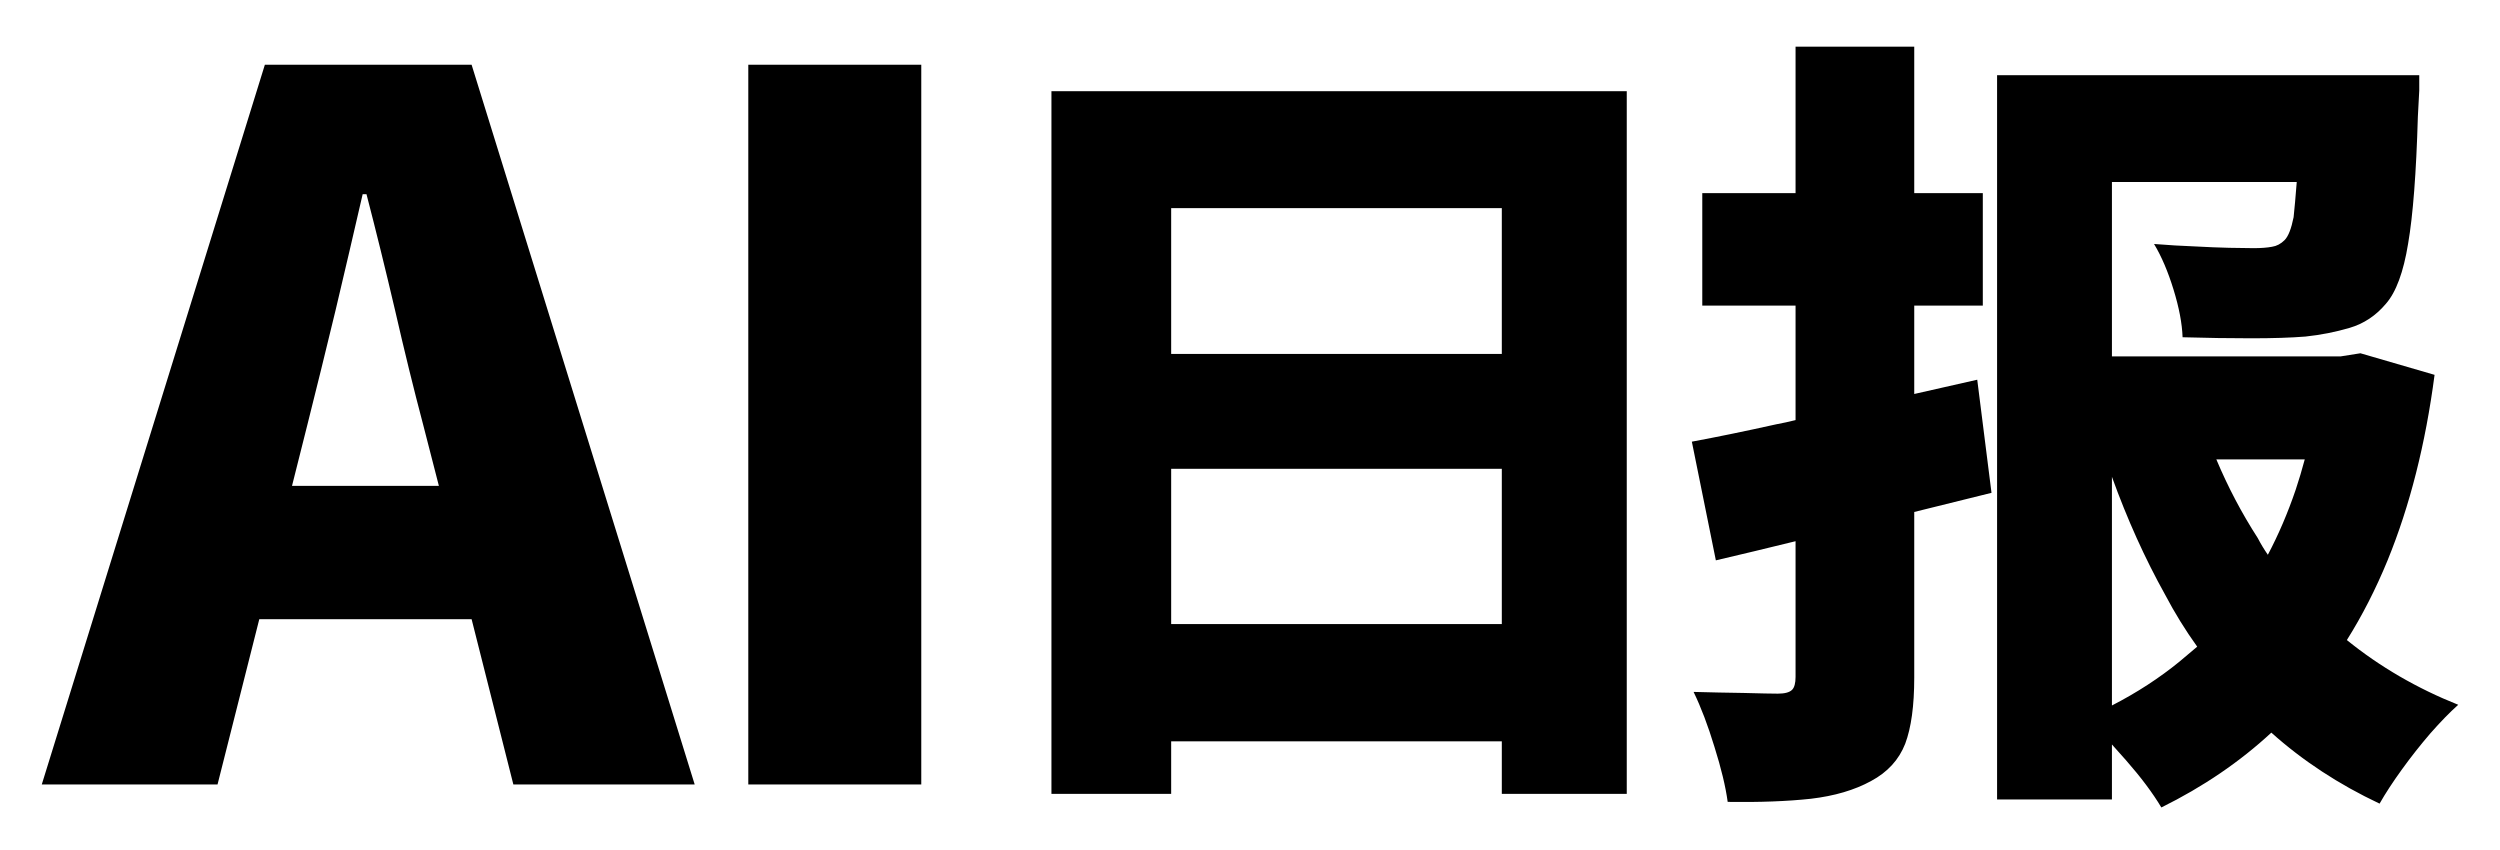
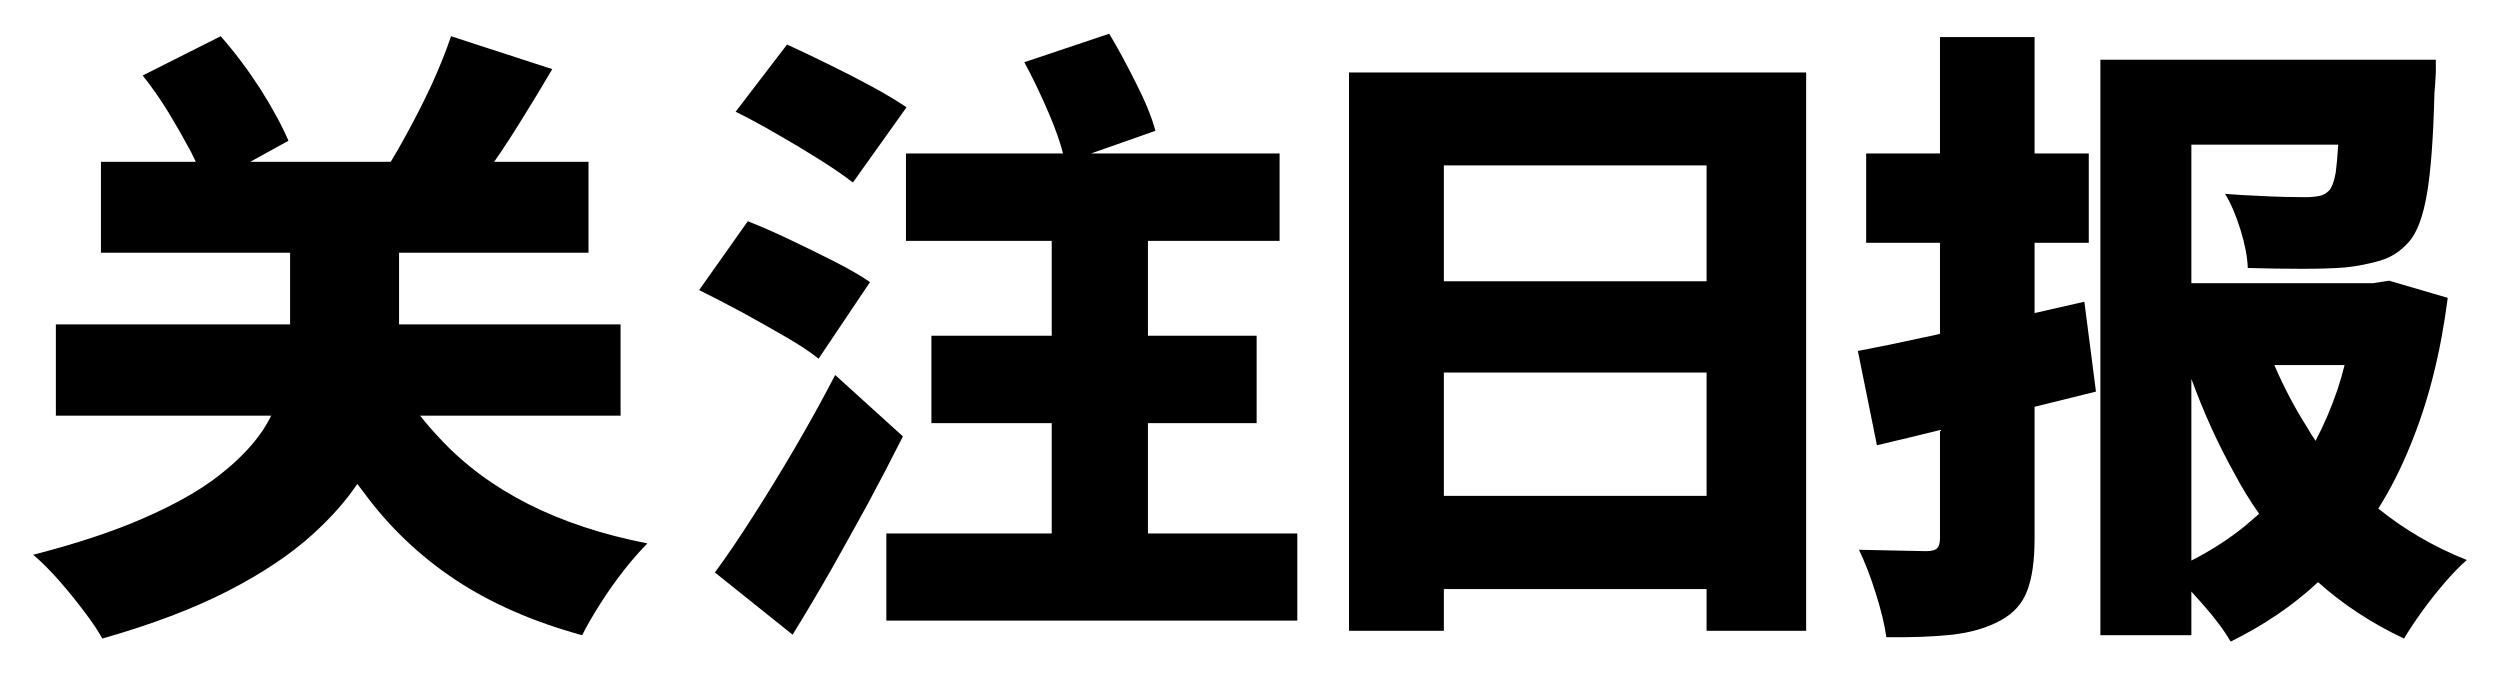
- <svg xmlns="http://www.w3.org/2000/svg" viewBox="0 -122.0 718.3 244.0">
-   <path id="accent" d="M62.5 103.4L12 103.4L76.1-103.4L135.5-103.4L199.6 103.4L147.5 103.4L135.5 55.9L74.5 55.9L62.5 103.4ZM83.9 17.6L126.1 17.6L121.6 0.1Q117.5-15.4 113.5-32.9Q109.4-50.4 105.3-66.2L105.3-66.2L104.2-66.2Q100.5-50.1 96.4-32.8Q92.2-15.4 88.3 0.1L88.3 0.1L83.9 17.6Z M264.7 103.4L215.0 103.4L215.0-103.4L264.7-103.4L264.7 103.4Z" />
-   <path id="ink" d="M302.1 106.1L302.1-95.8L467.4-95.8L467.4 106.1L431.5 106.1L431.5 91.0L336.5 91.0L336.5 106.1L302.1 106.1ZM336.5 57.3L431.5 57.3L431.5 12.7L336.5 12.7L336.5 57.3ZM336.5-20.3L431.5-20.3L431.5-62.2L336.5-62.2L336.5-20.3Z M573.8 107.7L573.8-100.4L695.1-100.4L695.1-96.0Q694.9-91.5 694.7-88.5L694.7-88.5Q694.0-64.2 691.9-52.0Q689.9-39.7 685.5-34.7Q681.2-29.6 675.1-27.8Q669.0-26.0 662.4-25.3L662.4-25.3Q656.2-24.8 646.8-24.8Q637.4-24.8 627.1-25.1L627.1-25.1Q626.9-31.0 624.5-38.8Q622.1-46.6 618.9-51.9L618.9-51.9Q625.1-51.4 630.6-51.2Q636.1-50.9 640.5-50.8Q645.0-50.7 647.5-50.7L647.5-50.7Q650.7-50.7 652.8-51.1Q654.8-51.4 656.4-53.0Q658.0-54.6 659.0-59.6L659.0-59.6Q659.4-63.3 659.9-69.7L659.9-69.7L606.8-69.7L606.8-19.6L672.5-19.6L678.2-20.5L699.5-14.3Q695.6 15.5 686.0 39.0L686.0 39.0Q680.9 51.4 674.3 61.9L674.3 61.9Q688.5 73.4 706.3 80.5L706.3 80.5Q702.7 83.7 698.3 88.7Q694.0 93.7 690.1 99.1Q686.2 104.5 683.7 108.9L683.7 108.9Q666.1 100.6 652.6 88.5L652.6 88.5Q639.0 101.1 621.0 110L621.0 110Q617.3 103.8 610.9 96.5L610.9 96.5Q608.8 94.2 606.8 91.9L606.8 91.9L606.8 107.7L573.8 107.7ZM493.0 39.0L486.1 4.9Q496.9 2.9 510.4-0.1L510.4-0.1Q513.1-0.6 515.9-1.3L515.9-1.3L515.9-34.2L489.1-34.2L489.1-66.5L515.9-66.5L515.9-108.6L550.0-108.6L550.0-66.5L569.7-66.5L569.7-34.2L550.0-34.2L550.0-8.8Q559.1-10.9 568.1-12.9L568.1-12.9L572.2 19.6Q561.2 22.3 550.0 25.1L550.0 25.1L550.0 72.7Q550.0 84.8 547.4 91.7Q544.7 98.6 537.6 102.4Q530.5 106.3 520.3 107.5Q510.2 108.6 496.4 108.4L496.4 108.4Q495.5 101.8 492.6 92.6Q489.8 83.4 486.6 76.8L486.6 76.8Q493.7 77.0 501.0 77.1Q508.3 77.3 510.8 77.3L510.8 77.3Q513.8 77.3 514.9 76.2Q515.9 75.2 515.9 72.5L515.9 72.5L515.9 33.5Q503.7 36.5 493.0 39.0L493.0 39.0ZM631.3 63.8L631.3 63.8Q626.2 56.7 622.1 48.9L622.1 48.9Q613.4 33.3 606.8 15.0L606.8 15.0L606.8 80.7Q617.5 75.2 626.2 68.1L626.2 68.1Q628.7 66.0 631.3 63.8ZM662.2 10.0L636.8 10.0Q641.8 21.9 648.7 32.6L648.7 32.6Q650.0 35.1 651.6 37.4L651.6 37.4Q656.2 28.7 659.6 18.7L659.6 18.7Q661.0 14.5 662.2 10.0L662.2 10.0Z" />
+ <svg xmlns="http://www.w3.org/2000/svg" viewBox="0 -122.0 904.0 244.0">
+   <path id="accent" d="M36.5-30.6L36.5-63.5L70.8-63.5Q69.9-65.4 69.0-67.2L69.0-67.2Q65.3-74.1 60.9-81.4Q56.4-88.7 51.6-94.7L51.6-94.7L79.8-108.9Q87.3-100.4 94.1-89.9Q100.8-79.3 104.3-71.1L104.3-71.1L90.5-63.5L141.3-63.5Q144.1-68.1 146.8-73.1L146.8-73.1Q151.6-81.8 156.0-91.2Q160.3-100.6 163.1-108.9L163.1-108.9L199.7-97.0Q194.2-87.6 188.3-78.2L188.3-78.2Q183.5-70.4 178.7-63.5L178.7-63.5L212.8-63.5L212.8-30.6L144.3-30.6L144.3-4.7L224.4-4.7L224.4 28.3L151.9 28.3Q155.3 32.6 159.2 36.7L159.2 36.7Q172.2 50.7 190.9 60.2Q209.6 69.7 234.1 74.5L234.1 74.5Q230.2 78.4 225.6 84.2Q221.0 90.1 217.0 96.4Q213.0 102.7 210.5 107.7L210.5 107.7Q183.9 100.4 164.6 87.6Q145.2 74.7 131.5 56.0L131.5 56.0Q130.4 54.6 129.2 53.0L129.2 53.0Q123.0 62.2 113.2 71.1L113.2 71.1Q101.1 82.1 82.4 91.7Q63.7 101.3 37.0 108.9L37.0 108.9Q34.7 104.7 30.5 99.2Q26.4 93.7 21.5 88.1Q16.6 82.5 12 78.6L12 78.6Q35.8 72.5 52.3 65.2Q68.8 58.0 79.1 50.0Q89.4 42.0 95.1 33.5L95.1 33.5Q96.7 31.0 98.1 28.3L98.1 28.3L20.2 28.3L20.2-4.7L104.9-4.7L104.9-30.6L36.5-30.6Z M336.8 31.0L336.8-0.6L380.3-0.6L380.3-34.9L327.6-34.9L327.6-66.5L384.4-66.5Q382.8-72.7 379.4-80.7L379.4-80.7Q375.0-91.0 370.4-99.5L370.4-99.5L401.1-109.8Q405.9-101.8 410.8-91.9Q415.8-82.1 417.8-74.7L417.8-74.7L394.5-66.5L462.7-66.5L462.7-34.9L415.1-34.9L415.1-0.6L454.4-0.6L454.4 31.0L415.1 31.0L415.1 70.9L469.1 70.9L469.1 102.4L320.5 102.4L320.5 70.9L380.3 70.9L380.3 31.0L336.8 31.0ZM286.6 107.5L258.5 85.0Q264.7 76.6 272.1 65.0Q279.5 53.5 287.3 40.2Q295.1 26.9 302.0 13.6L302.0 13.6L326.5 35.8Q320.5 47.7 313.9 60.0Q307.2 72.2 300.5 84.1Q293.7 96.0 286.6 107.5L286.6 107.5ZM252.8-17.1L252.8-17.1L270.4-42.0Q277.3-39.3 285.5-35.4Q293.7-31.5 301.6-27.5Q309.5-23.5 314.6-20.0L314.6-20.0L296.0 7.7Q291.4 4.0 283.9-0.3Q276.3-4.7 268.1-9.2Q259.9-13.6 252.8-17.1ZM266.0-81.6L266.0-81.6L284.6-105.9Q291.2-102.9 299.3-98.9Q307.5-94.9 315.1-90.8Q322.8-86.6 327.8-83.2L327.8-83.2L308.4-56.0Q303.8-59.6 296.5-64.2Q289.2-68.8 281.0-73.5Q272.9-78.2 266.0-81.6Z" />
+   <path id="ink" d="M487.8 106.1L487.8-95.8L653.1-95.8L653.1 106.1L617.1 106.1L617.1 91.0L522.1 91.0L522.1 106.1L487.8 106.1ZM522.1 57.3L617.1 57.3L617.1 12.7L522.1 12.7L522.1 57.3ZM522.1-20.3L617.1-20.3L617.1-62.2L522.1-62.2L522.1-20.3Z M759.5 107.7L759.5-100.4L880.8-100.4L880.8-96.0Q880.6-91.5 880.3-88.5L880.3-88.5Q879.7-64.2 877.6-52.0Q875.5-39.7 871.2-34.7Q866.8-29.6 860.8-27.8Q854.7-26.0 848.1-25.3L848.1-25.3Q841.9-24.8 832.5-24.8Q823.1-24.8 812.8-25.1L812.8-25.1Q812.6-31.0 810.2-38.8Q807.8-46.6 804.6-51.9L804.6-51.9Q810.7-51.4 816.2-51.2Q821.7-50.9 826.2-50.8Q830.7-50.7 833.2-50.7L833.2-50.7Q836.4-50.7 838.4-51.1Q840.5-51.4 842.1-53.0Q843.7-54.6 844.6-59.6L844.6-59.6Q845.1-63.3 845.5-69.7L845.5-69.7L792.4-69.7L792.4-19.6L858.1-19.6L863.9-20.5L885.1-14.3Q881.3 15.5 871.6 39.0L871.6 39.0Q866.6 51.4 860.0 61.9L860.0 61.9Q874.2 73.4 892.0 80.5L892.0 80.5Q888.3 83.7 884.0 88.7Q879.7 93.7 875.8 99.1Q871.9 104.5 869.3 108.9L869.3 108.9Q851.7 100.6 838.2 88.5L838.2 88.5Q824.7 101.1 806.6 110L806.6 110Q803.0 103.8 796.5 96.5L796.5 96.5Q794.5 94.2 792.4 91.9L792.4 91.9L792.4 107.7L759.5 107.7ZM678.7 39.0L671.8 4.9Q682.5 2.9 696.1-0.1L696.1-0.1Q698.8-0.6 701.5-1.3L701.5-1.3L701.5-34.2L674.8-34.2L674.8-66.5L701.5-66.5L701.5-108.6L735.7-108.6L735.7-66.5L755.3-66.5L755.3-34.2L735.7-34.2L735.7-8.8Q744.8-10.9 753.7-12.9L753.7-12.9L757.9 19.6Q746.9 22.3 735.7 25.1L735.7 25.1L735.7 72.7Q735.7 84.8 733.0 91.7Q730.4 98.6 723.3 102.4Q716.2 106.3 706.0 107.5Q695.8 108.6 682.1 108.4L682.1 108.4Q681.2 101.8 678.3 92.6Q675.4 83.4 672.2 76.8L672.2 76.8Q679.3 77.0 686.7 77.1Q694.0 77.3 696.5 77.3L696.5 77.3Q699.5 77.3 700.5 76.2Q701.5 75.2 701.5 72.5L701.5 72.5L701.5 33.5Q689.4 36.5 678.7 39.0L678.7 39.0ZM816.9 63.8L816.9 63.8Q811.9 56.7 807.8 48.9L807.8 48.9Q799.1 33.3 792.4 15.0L792.4 15.0L792.4 80.7Q803.2 75.2 811.9 68.1L811.9 68.1Q814.4 66.0 816.9 63.8ZM847.8 10.0L822.4 10.0Q827.5 21.9 834.3 32.6L834.3 32.6Q835.7 35.1 837.3 37.4L837.3 37.4Q841.9 28.7 845.3 18.7L845.3 18.7Q846.7 14.5 847.8 10.0L847.8 10.0Z" />
</svg>
